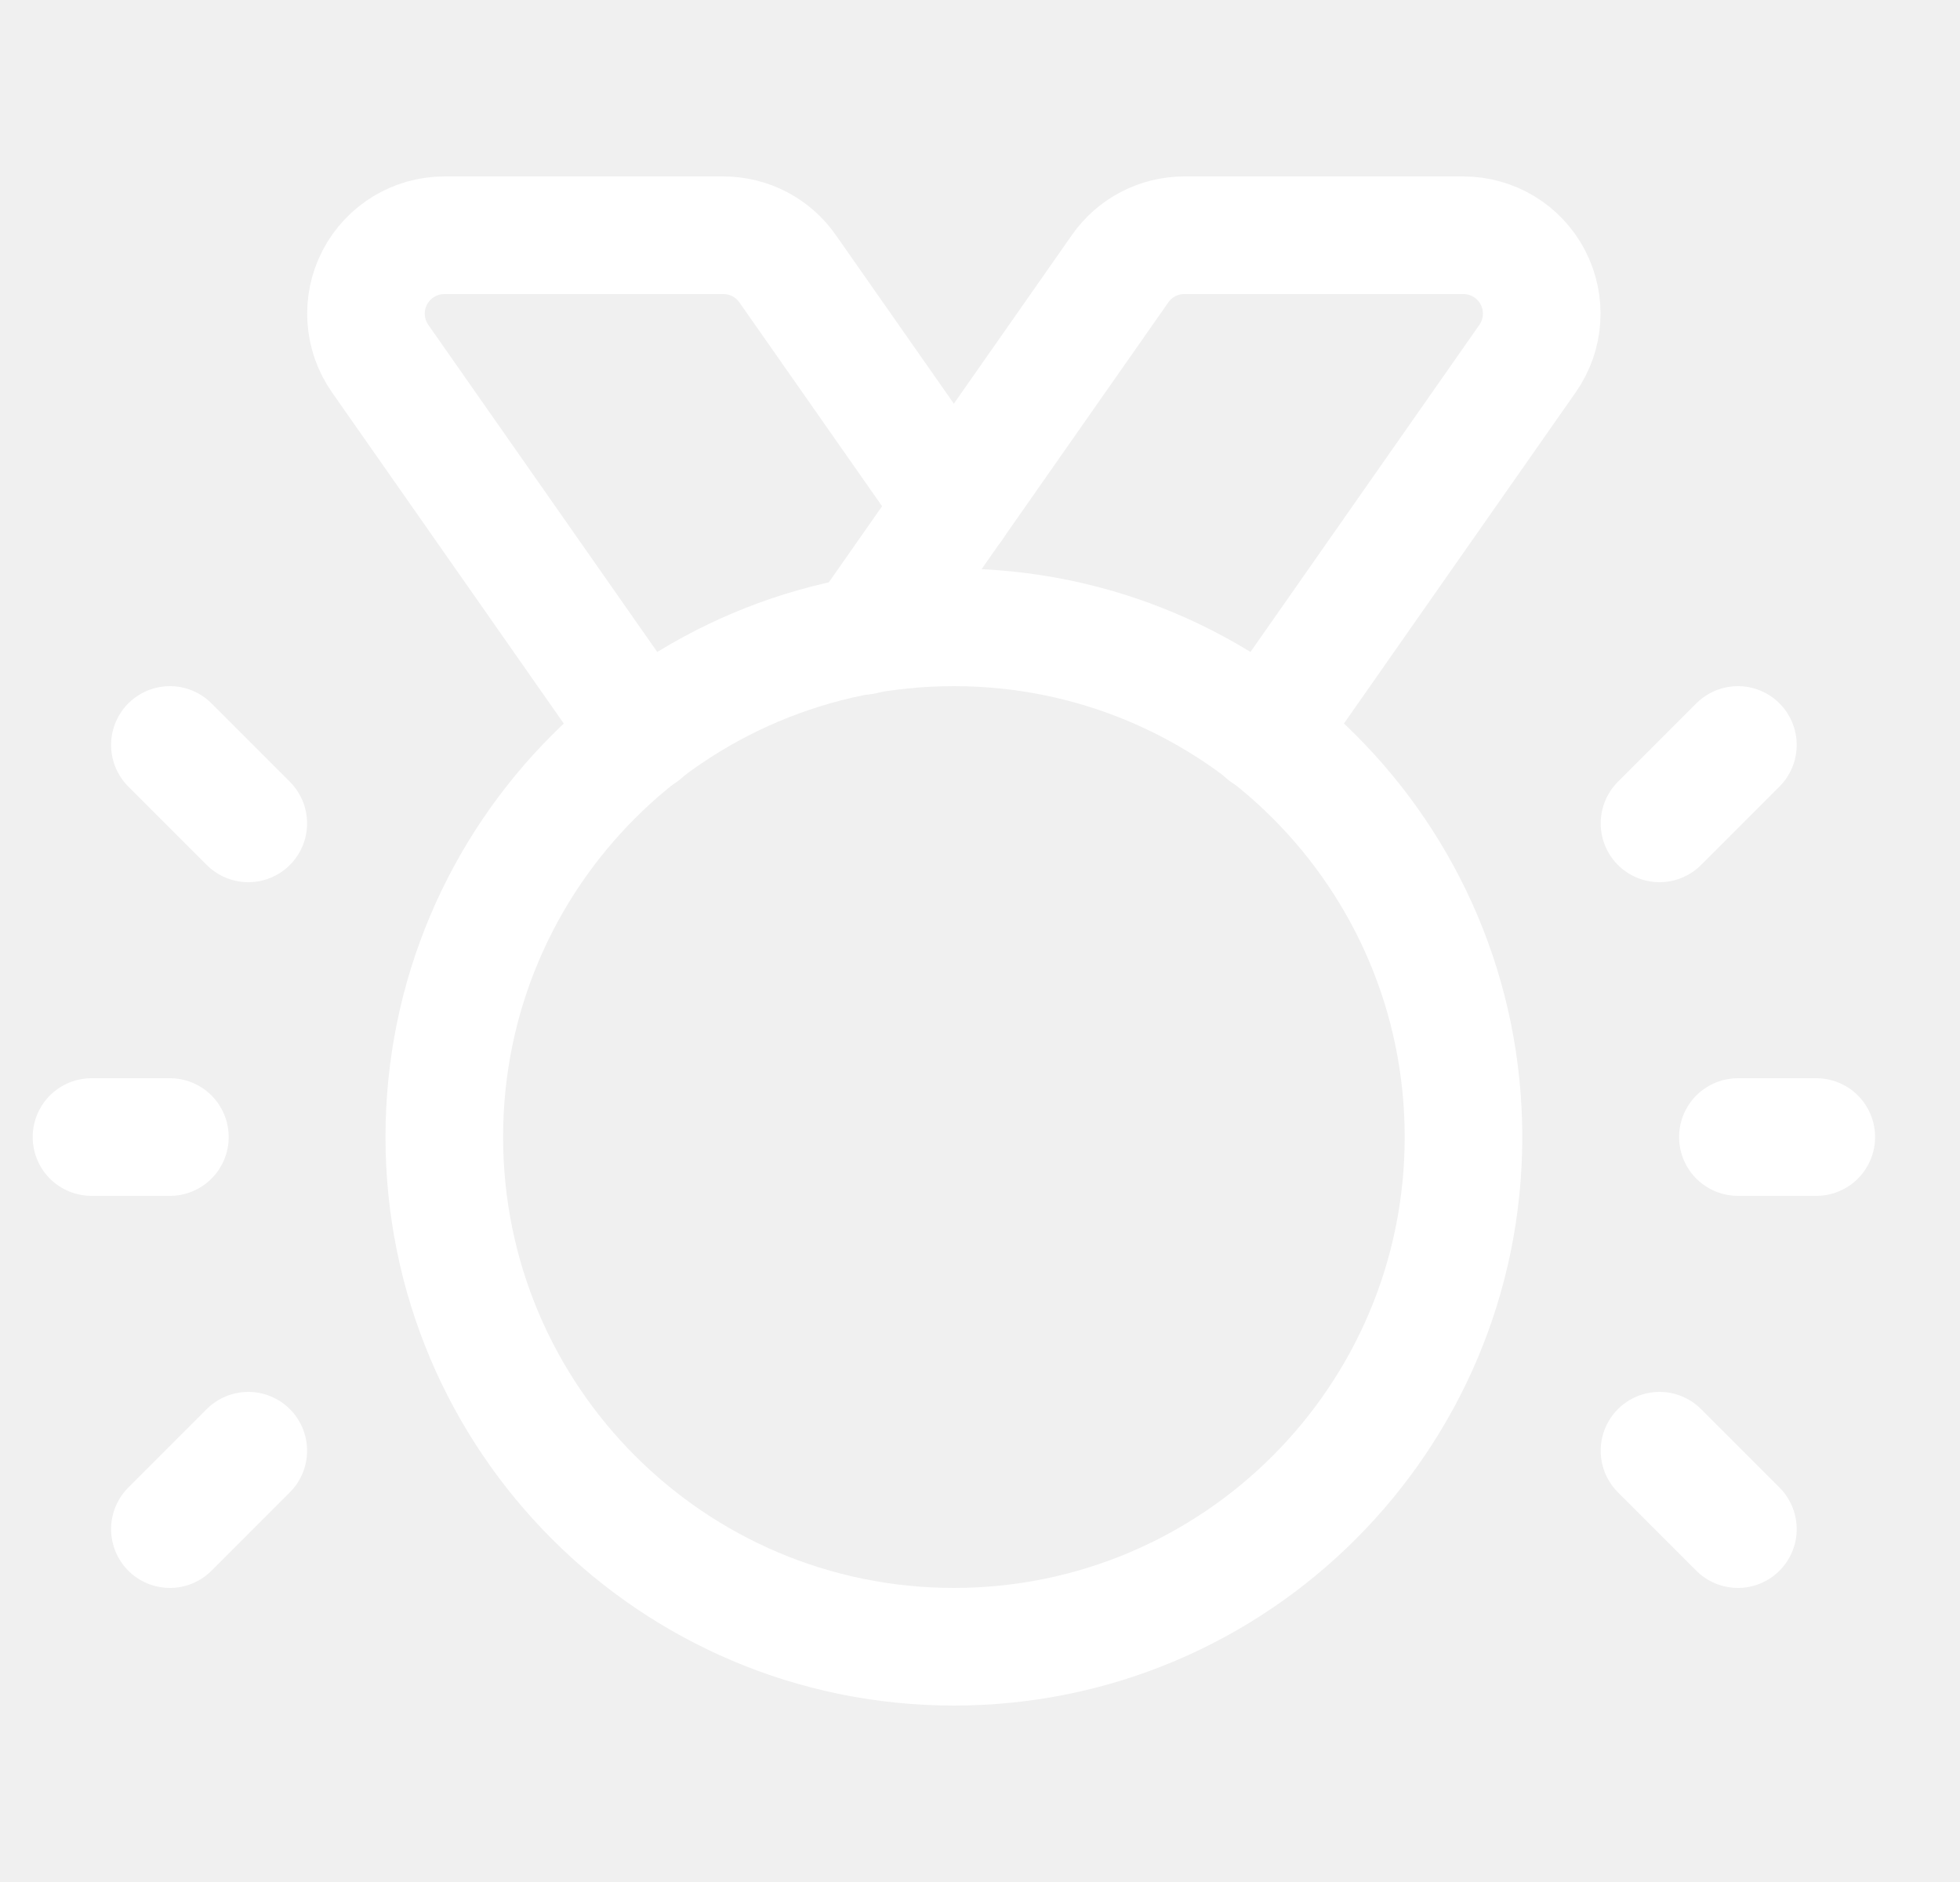
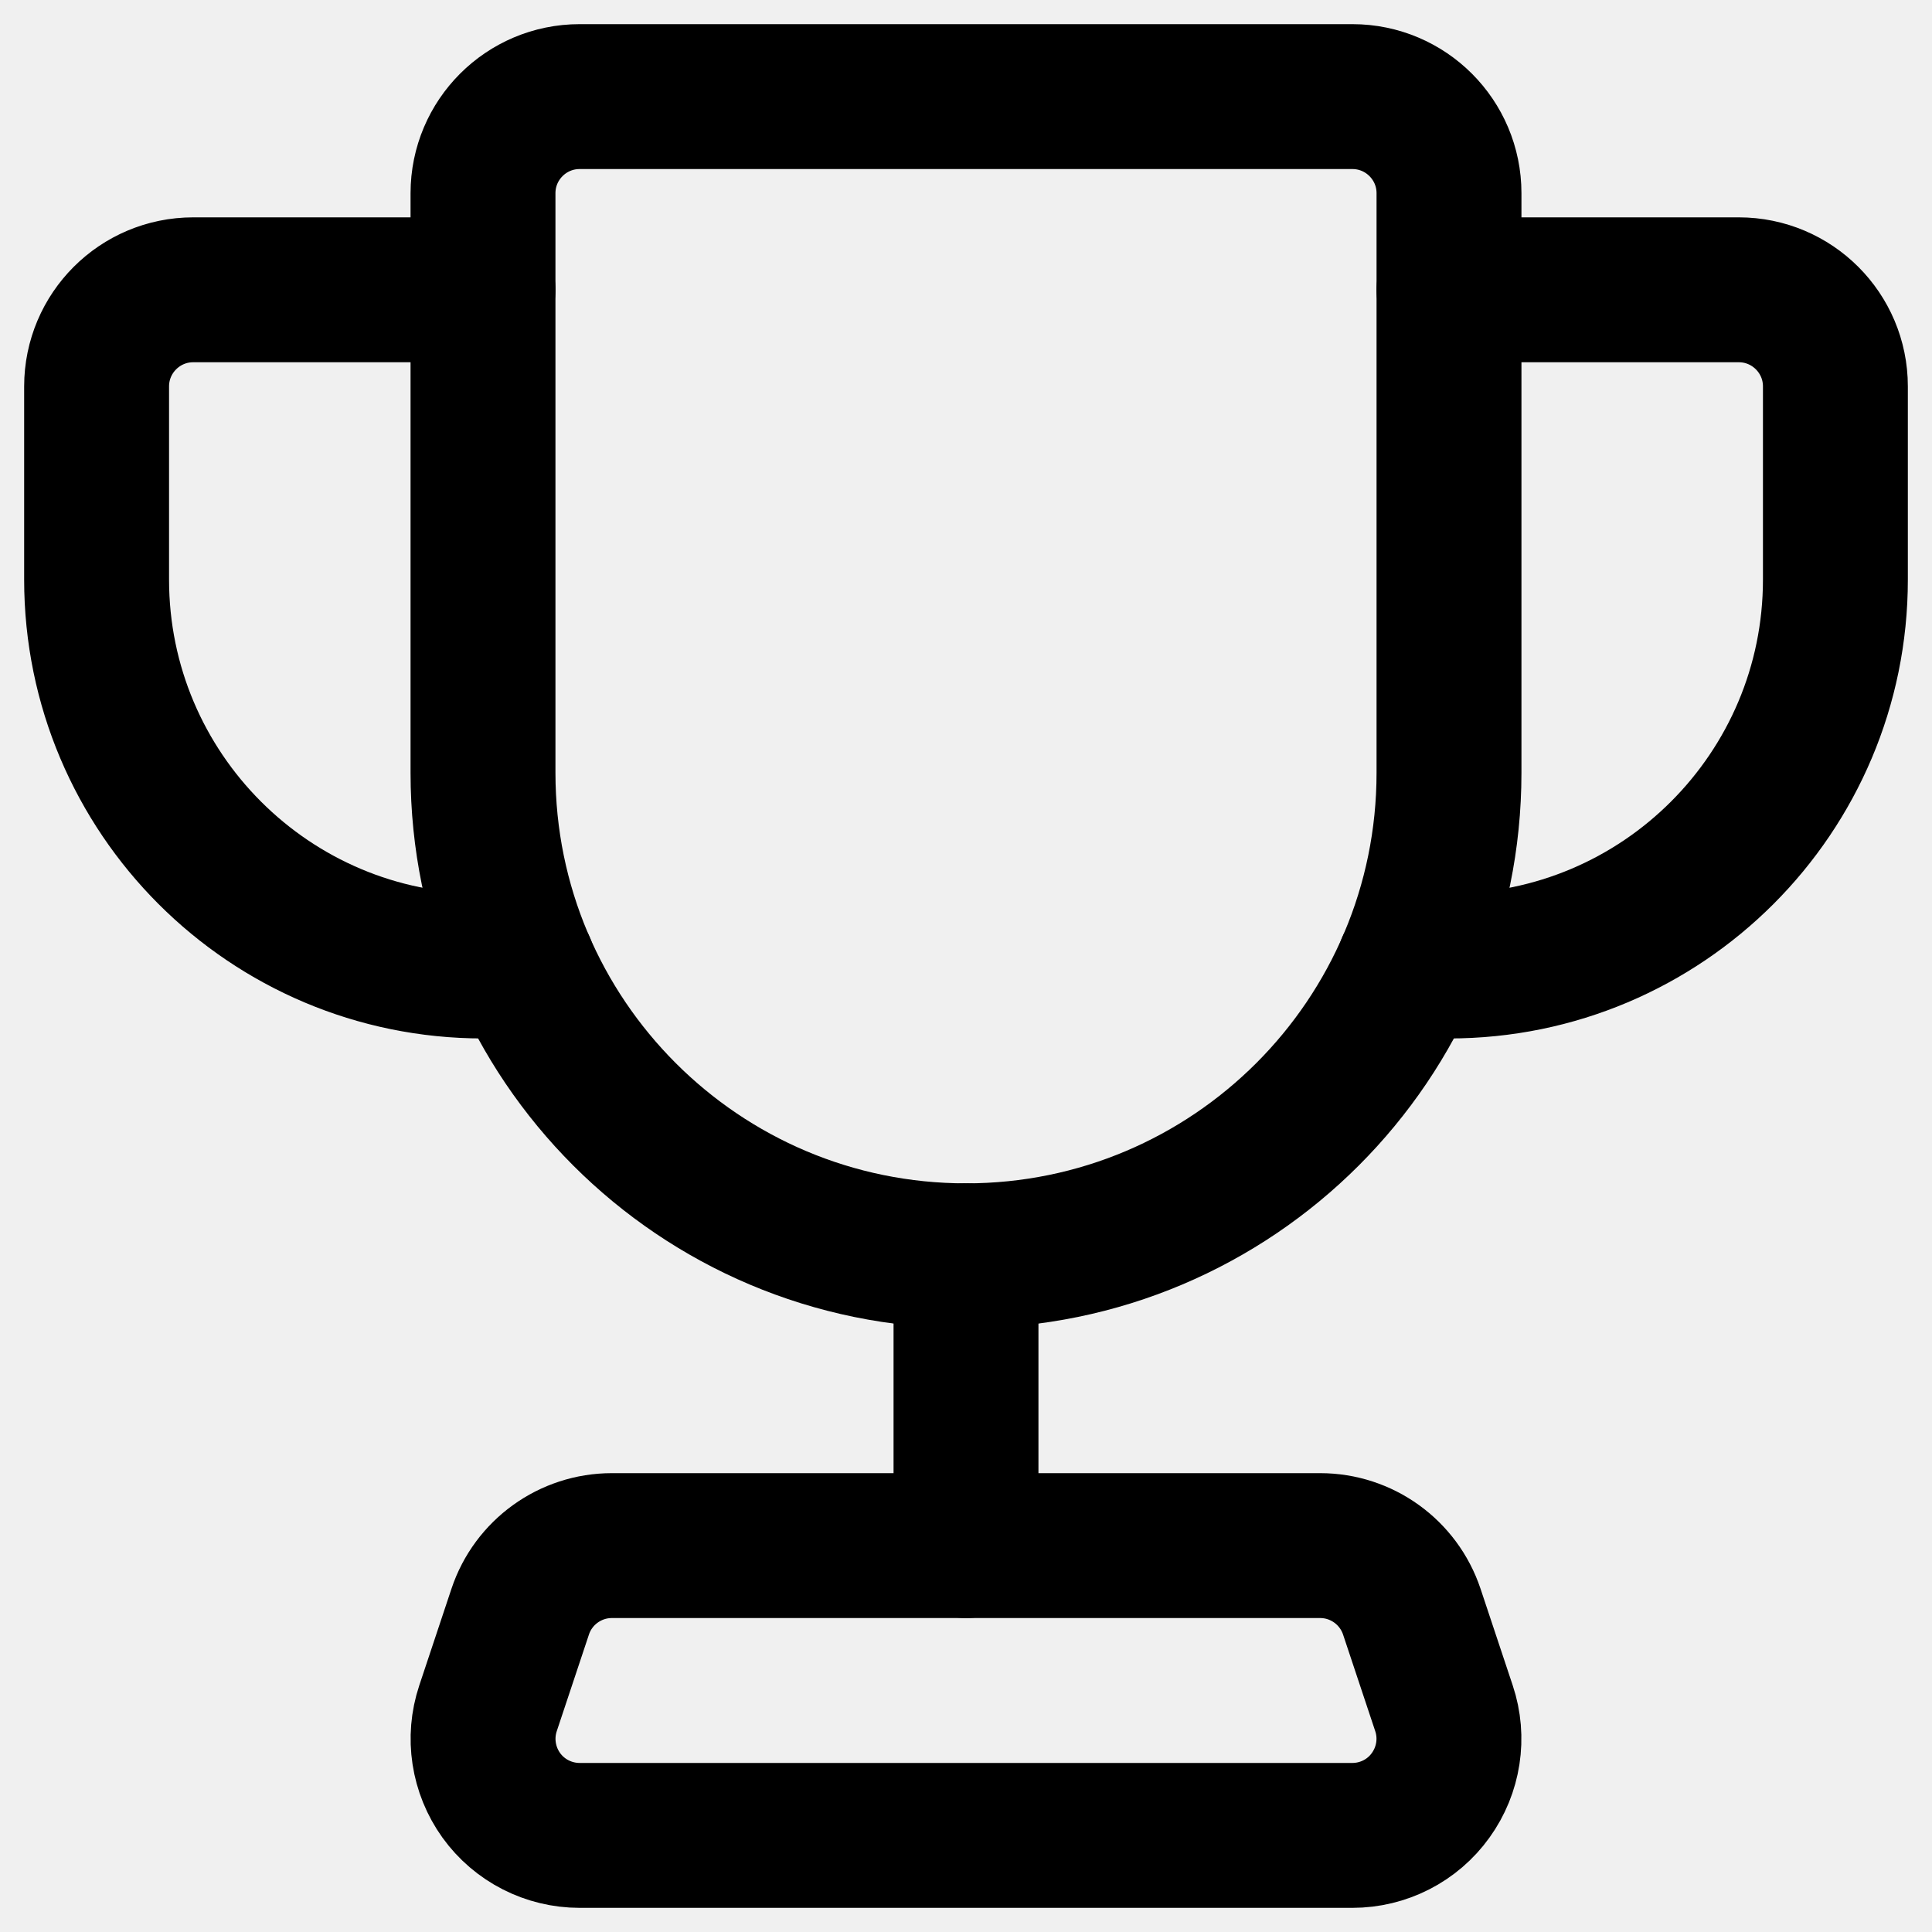
- <svg xmlns="http://www.w3.org/2000/svg" width="25" height="24" viewBox="0 0 25 24" fill="none">
+ <svg xmlns="http://www.w3.org/2000/svg" width="20" height="20" viewBox="0 0 20 20" fill="none">
  <g id="Group">
-     <g id="Layer_2">
-       <circle id="Oval" cx="12.167" cy="14.5" r="6.5" stroke="white" stroke-width="1.5" stroke-linecap="round" stroke-linejoin="round" />
-       <path id="Path" d="M21.167 10.5L22.167 9.5" stroke="white" stroke-width="1.5" stroke-linecap="round" stroke-linejoin="round" />
-       <path id="Path_2" d="M21.167 18.5L22.167 19.5" stroke="white" stroke-width="1.5" stroke-linecap="round" stroke-linejoin="round" />
-       <path id="Path_3" d="M22.167 14.5H23.167" stroke="white" stroke-width="1.5" stroke-linecap="round" stroke-linejoin="round" />
-       <path id="Path_4" d="M3.167 18.5L2.167 19.5" stroke="white" stroke-width="1.5" stroke-linecap="round" stroke-linejoin="round" />
-       <path id="Path_5" d="M3.167 10.5L2.167 9.5" stroke="white" stroke-width="1.5" stroke-linecap="round" stroke-linejoin="round" />
-       <path id="Path_6" d="M2.167 14.5H1.167" stroke="white" stroke-width="1.5" stroke-linecap="round" stroke-linejoin="round" />
-       <path id="Path_7" d="M11.009 8.109L14.287 3.427C14.474 3.159 14.78 3 15.106 3H18.665C19.038 3 19.38 3.207 19.552 3.538C19.724 3.869 19.698 4.268 19.484 4.573L16.134 9.359" stroke="white" stroke-width="1.5" stroke-linecap="round" stroke-linejoin="round" />
-       <path id="Path_8" d="M12.167 6.456L10.046 3.427C9.859 3.159 9.553 3 9.227 3H5.668C5.296 3 4.954 3.207 4.781 3.538C4.609 3.869 4.635 4.268 4.849 4.573L8.199 9.359" stroke="white" stroke-width="1.5" stroke-linecap="round" stroke-linejoin="round" />
-     </g>
+     <path id="Path" fill-rule="evenodd" clip-rule="evenodd" d="M6 1H14C14.552 1 15 1.448 15 2V8C15 10.761 12.761 13 10 13V13C7.239 13 5 10.761 5 8V2C5 1.448 5.448 1 6 1Z" stroke="black" stroke-width="1.5" stroke-linecap="round" stroke-linejoin="round" />
+     <path id="Path_2" d="M5.417 10H5C2.791 10 1 8.209 1 6V4C1 3.448 1.448 3 2 3H5" stroke="black" stroke-width="1.5" stroke-linecap="round" stroke-linejoin="round" />
+     <path id="Path_3" d="M14.583 10H15C17.209 10 19 8.209 19 6V4C19 3.448 18.552 3 18 3H15" stroke="black" stroke-width="1.5" stroke-linecap="round" stroke-linejoin="round" />
+     <path id="Path_4" fill-rule="evenodd" clip-rule="evenodd" d="M13.666 16H6.334C5.904 16 5.521 16.275 5.385 16.684L5.052 17.684C4.95 17.989 5.002 18.324 5.189 18.585C5.377 18.846 5.679 19 6.001 19H13.999C14.321 19 14.623 18.846 14.81 18.585C14.998 18.324 15.05 17.989 14.948 17.684L14.615 16.684C14.478 16.275 14.096 16 13.666 16Z" stroke="black" stroke-width="1.5" stroke-linecap="round" stroke-linejoin="round" />
+     <path id="Path_5" d="M10 13V16" stroke="black" stroke-width="1.5" stroke-linecap="round" stroke-linejoin="round" />
  </g>
</svg>
